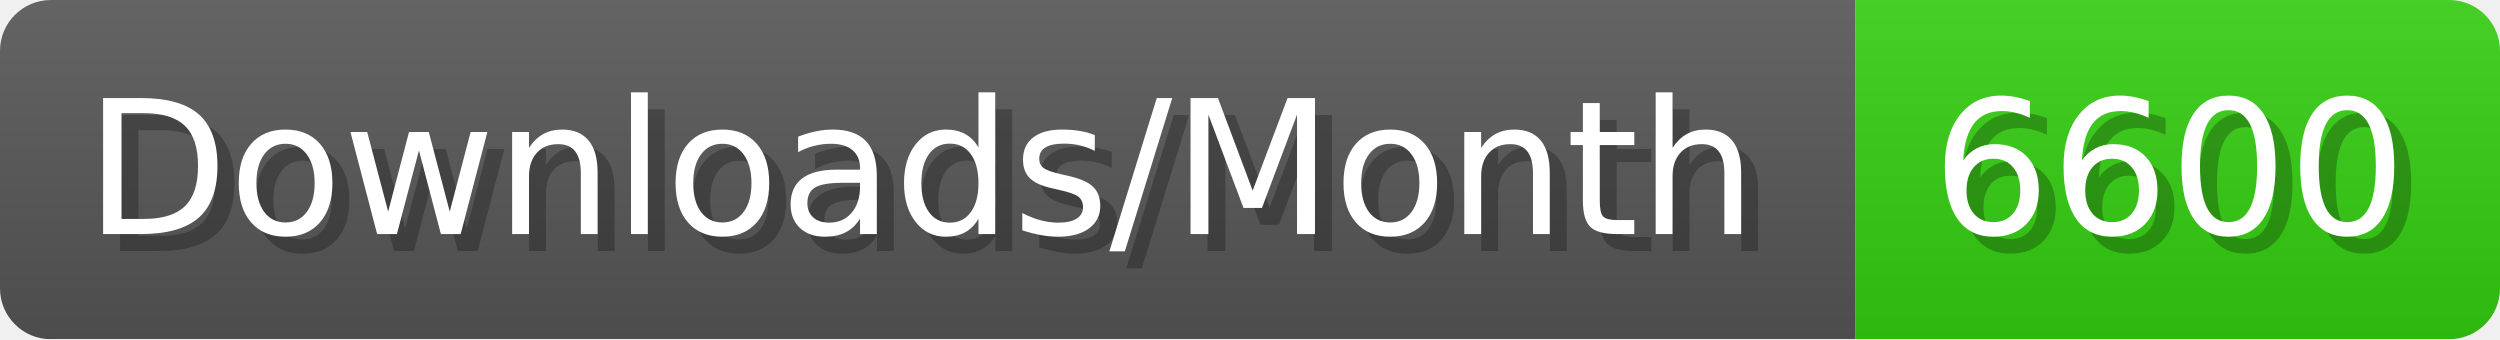
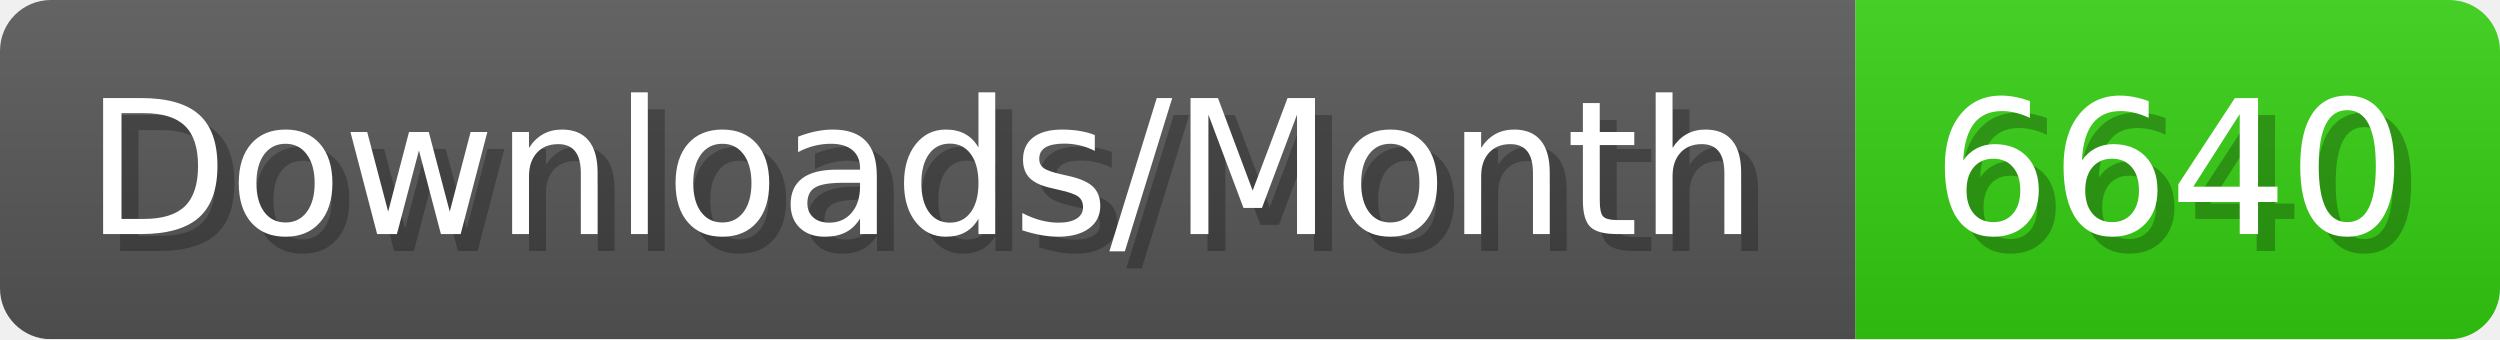
- <svg xmlns="http://www.w3.org/2000/svg" width="147.4" height="20" viewBox="0 0 1474 200" role="img" aria-label="Downloads/Month: 6600">
+ <svg xmlns="http://www.w3.org/2000/svg" width="147.4" height="20" viewBox="0 0 1474 200" role="img" aria-label="Downloads/Month: 6640">
  <linearGradient id="YlXUI" x2="0" y2="100%">
    <stop offset="0" stop-opacity=".1" stop-color="#EEE" />
    <stop offset="1" stop-opacity=".1" />
  </linearGradient>
  <mask id="JHhop">
    <rect width="1474" height="200" rx="30" fill="#FFF" />
  </mask>
  <g mask="url(#JHhop)">
    <rect width="1094" height="200" fill="#555" />
    <rect width="380" height="200" fill="#3C1" x="1094" />
    <rect width="1474" height="200" fill="url(#YlXUI)" />
  </g>
  <g aria-hidden="true" fill="#fff" text-anchor="start" font-family="Verdana,DejaVu Sans,sans-serif" font-size="110">
    <text x="60" y="148" textLength="994" fill="#000" opacity="0.25">Downloads/Month</text>
    <text x="50" y="138" textLength="994">Downloads/Month</text>
-     <text x="1149" y="148" textLength="280" fill="#000" opacity="0.25">6600</text>
-     <text x="1139" y="138" textLength="280">6600</text>
+     <text x="1149" y="148" textLength="280" fill="#000" opacity="0.25">6640</text>
+     <text x="1139" y="138" textLength="280">6640</text>
  </g>
</svg>
